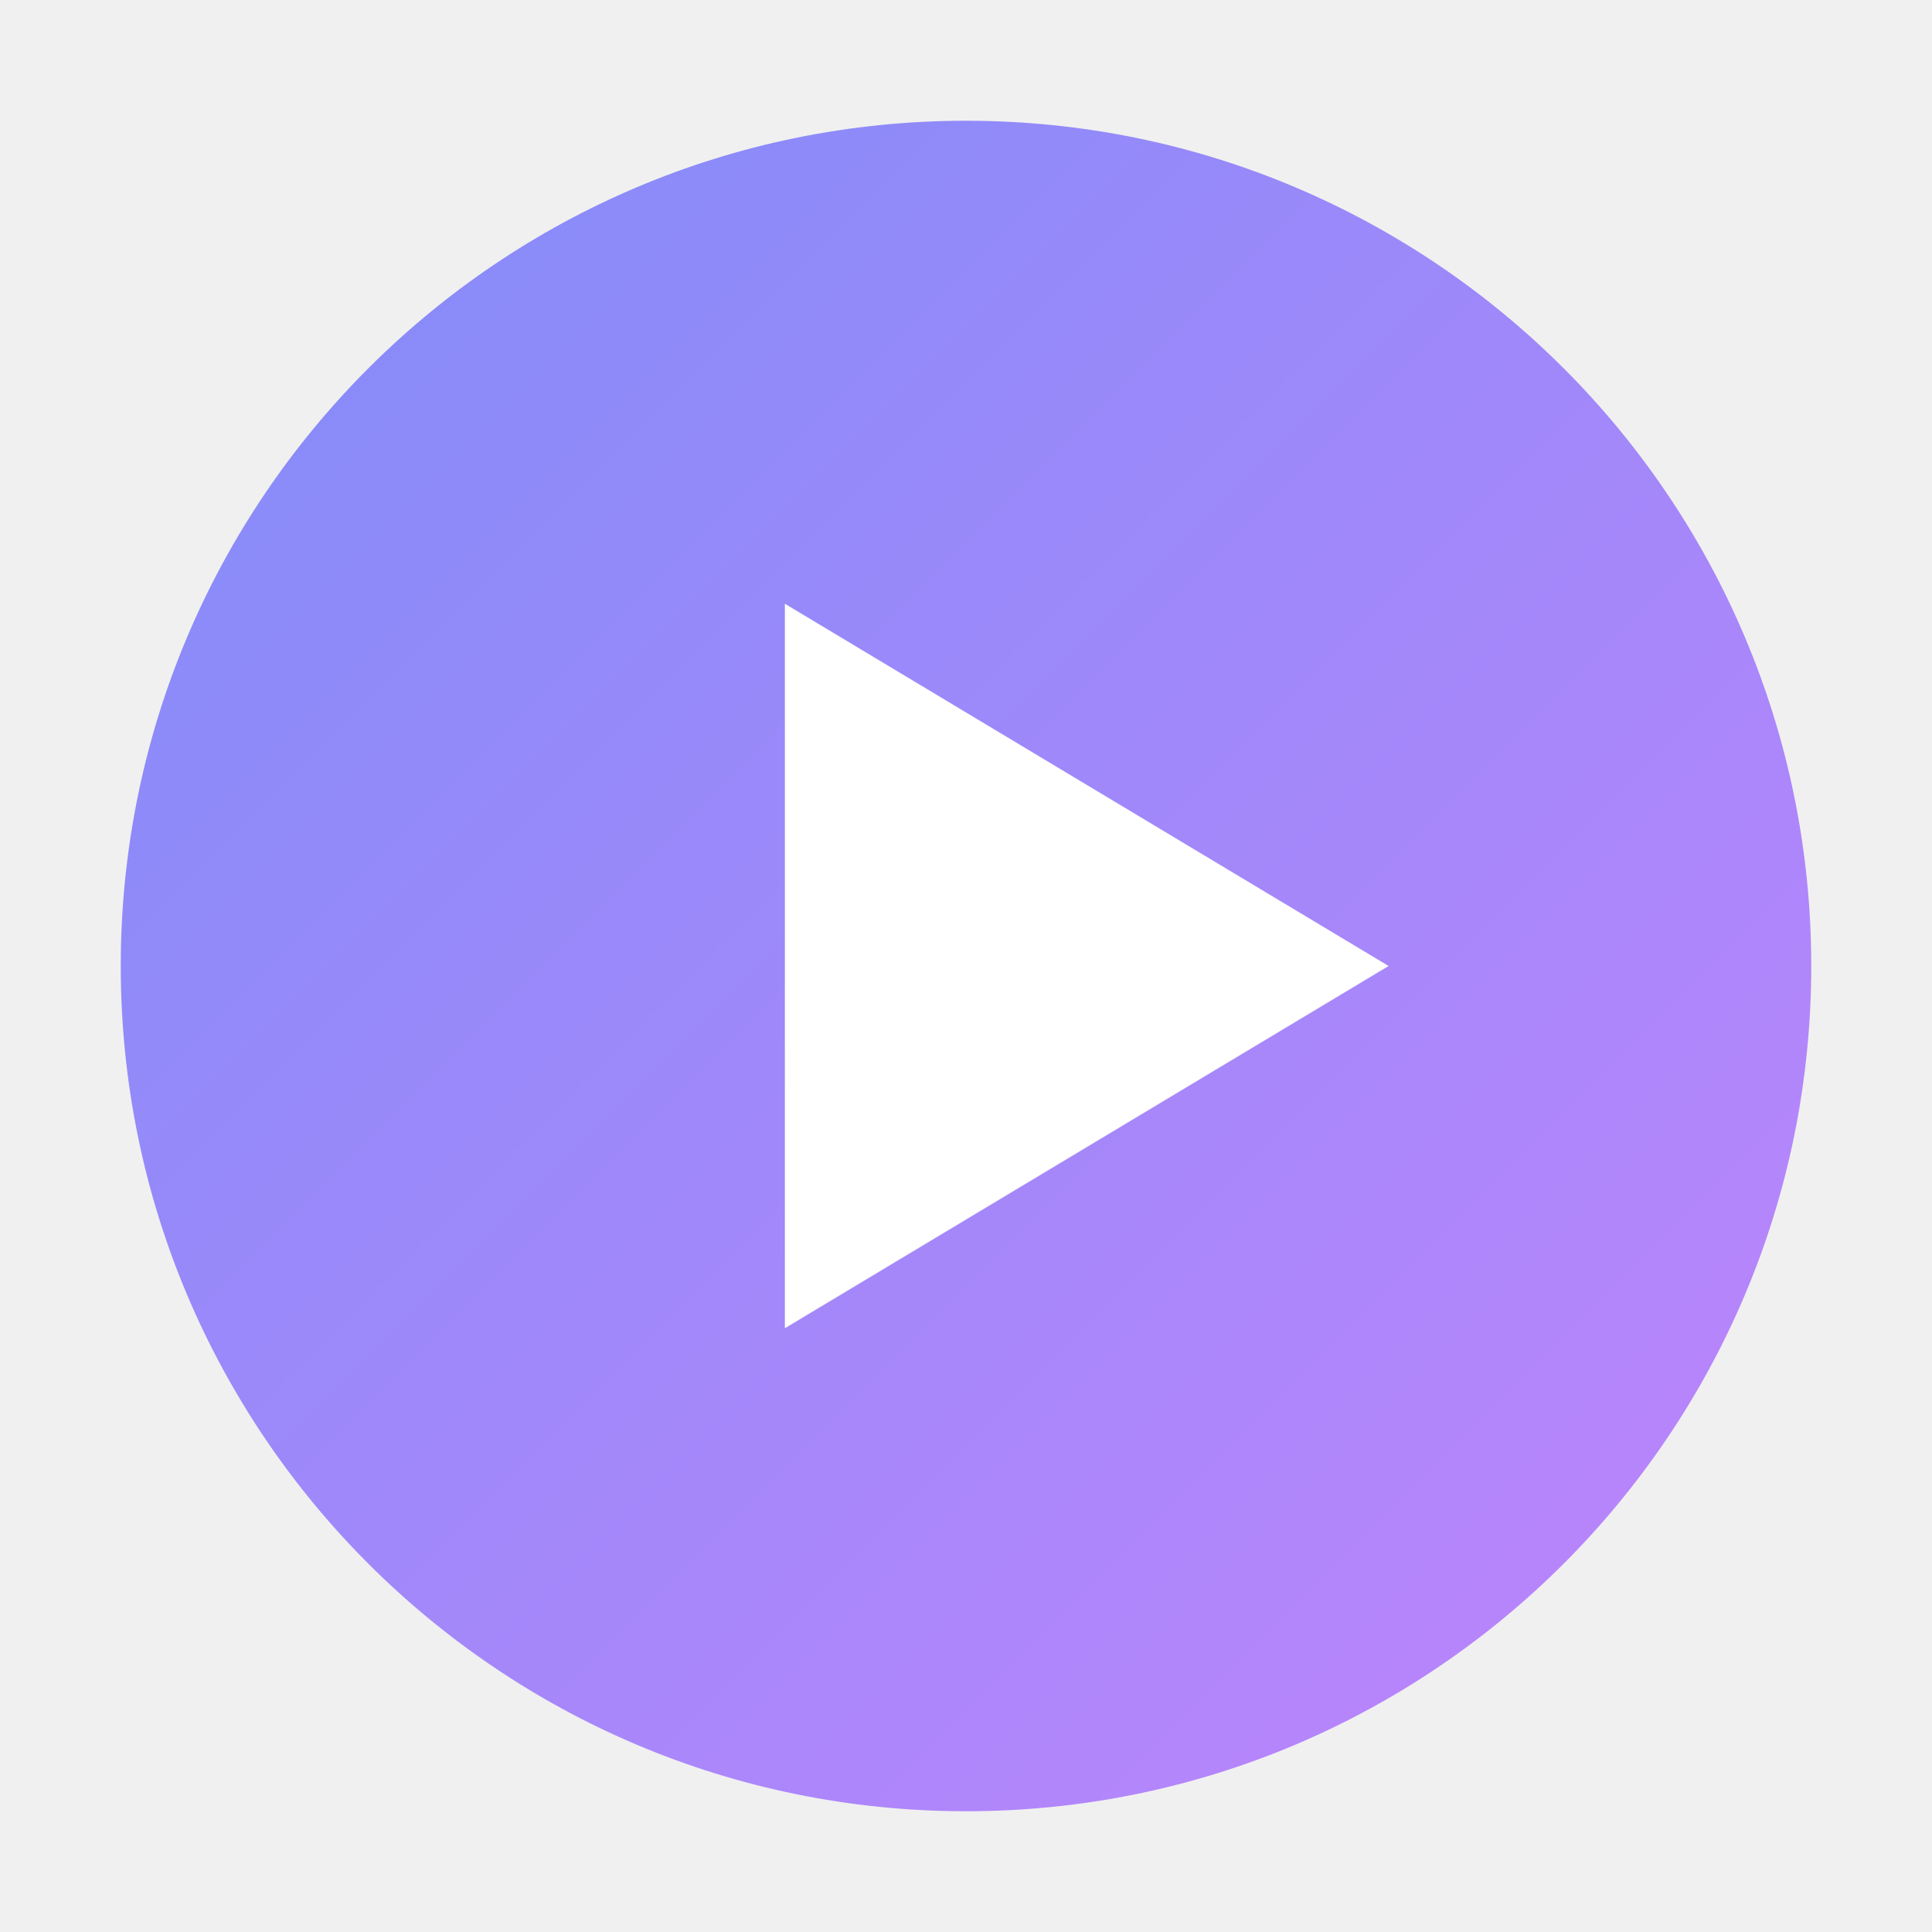
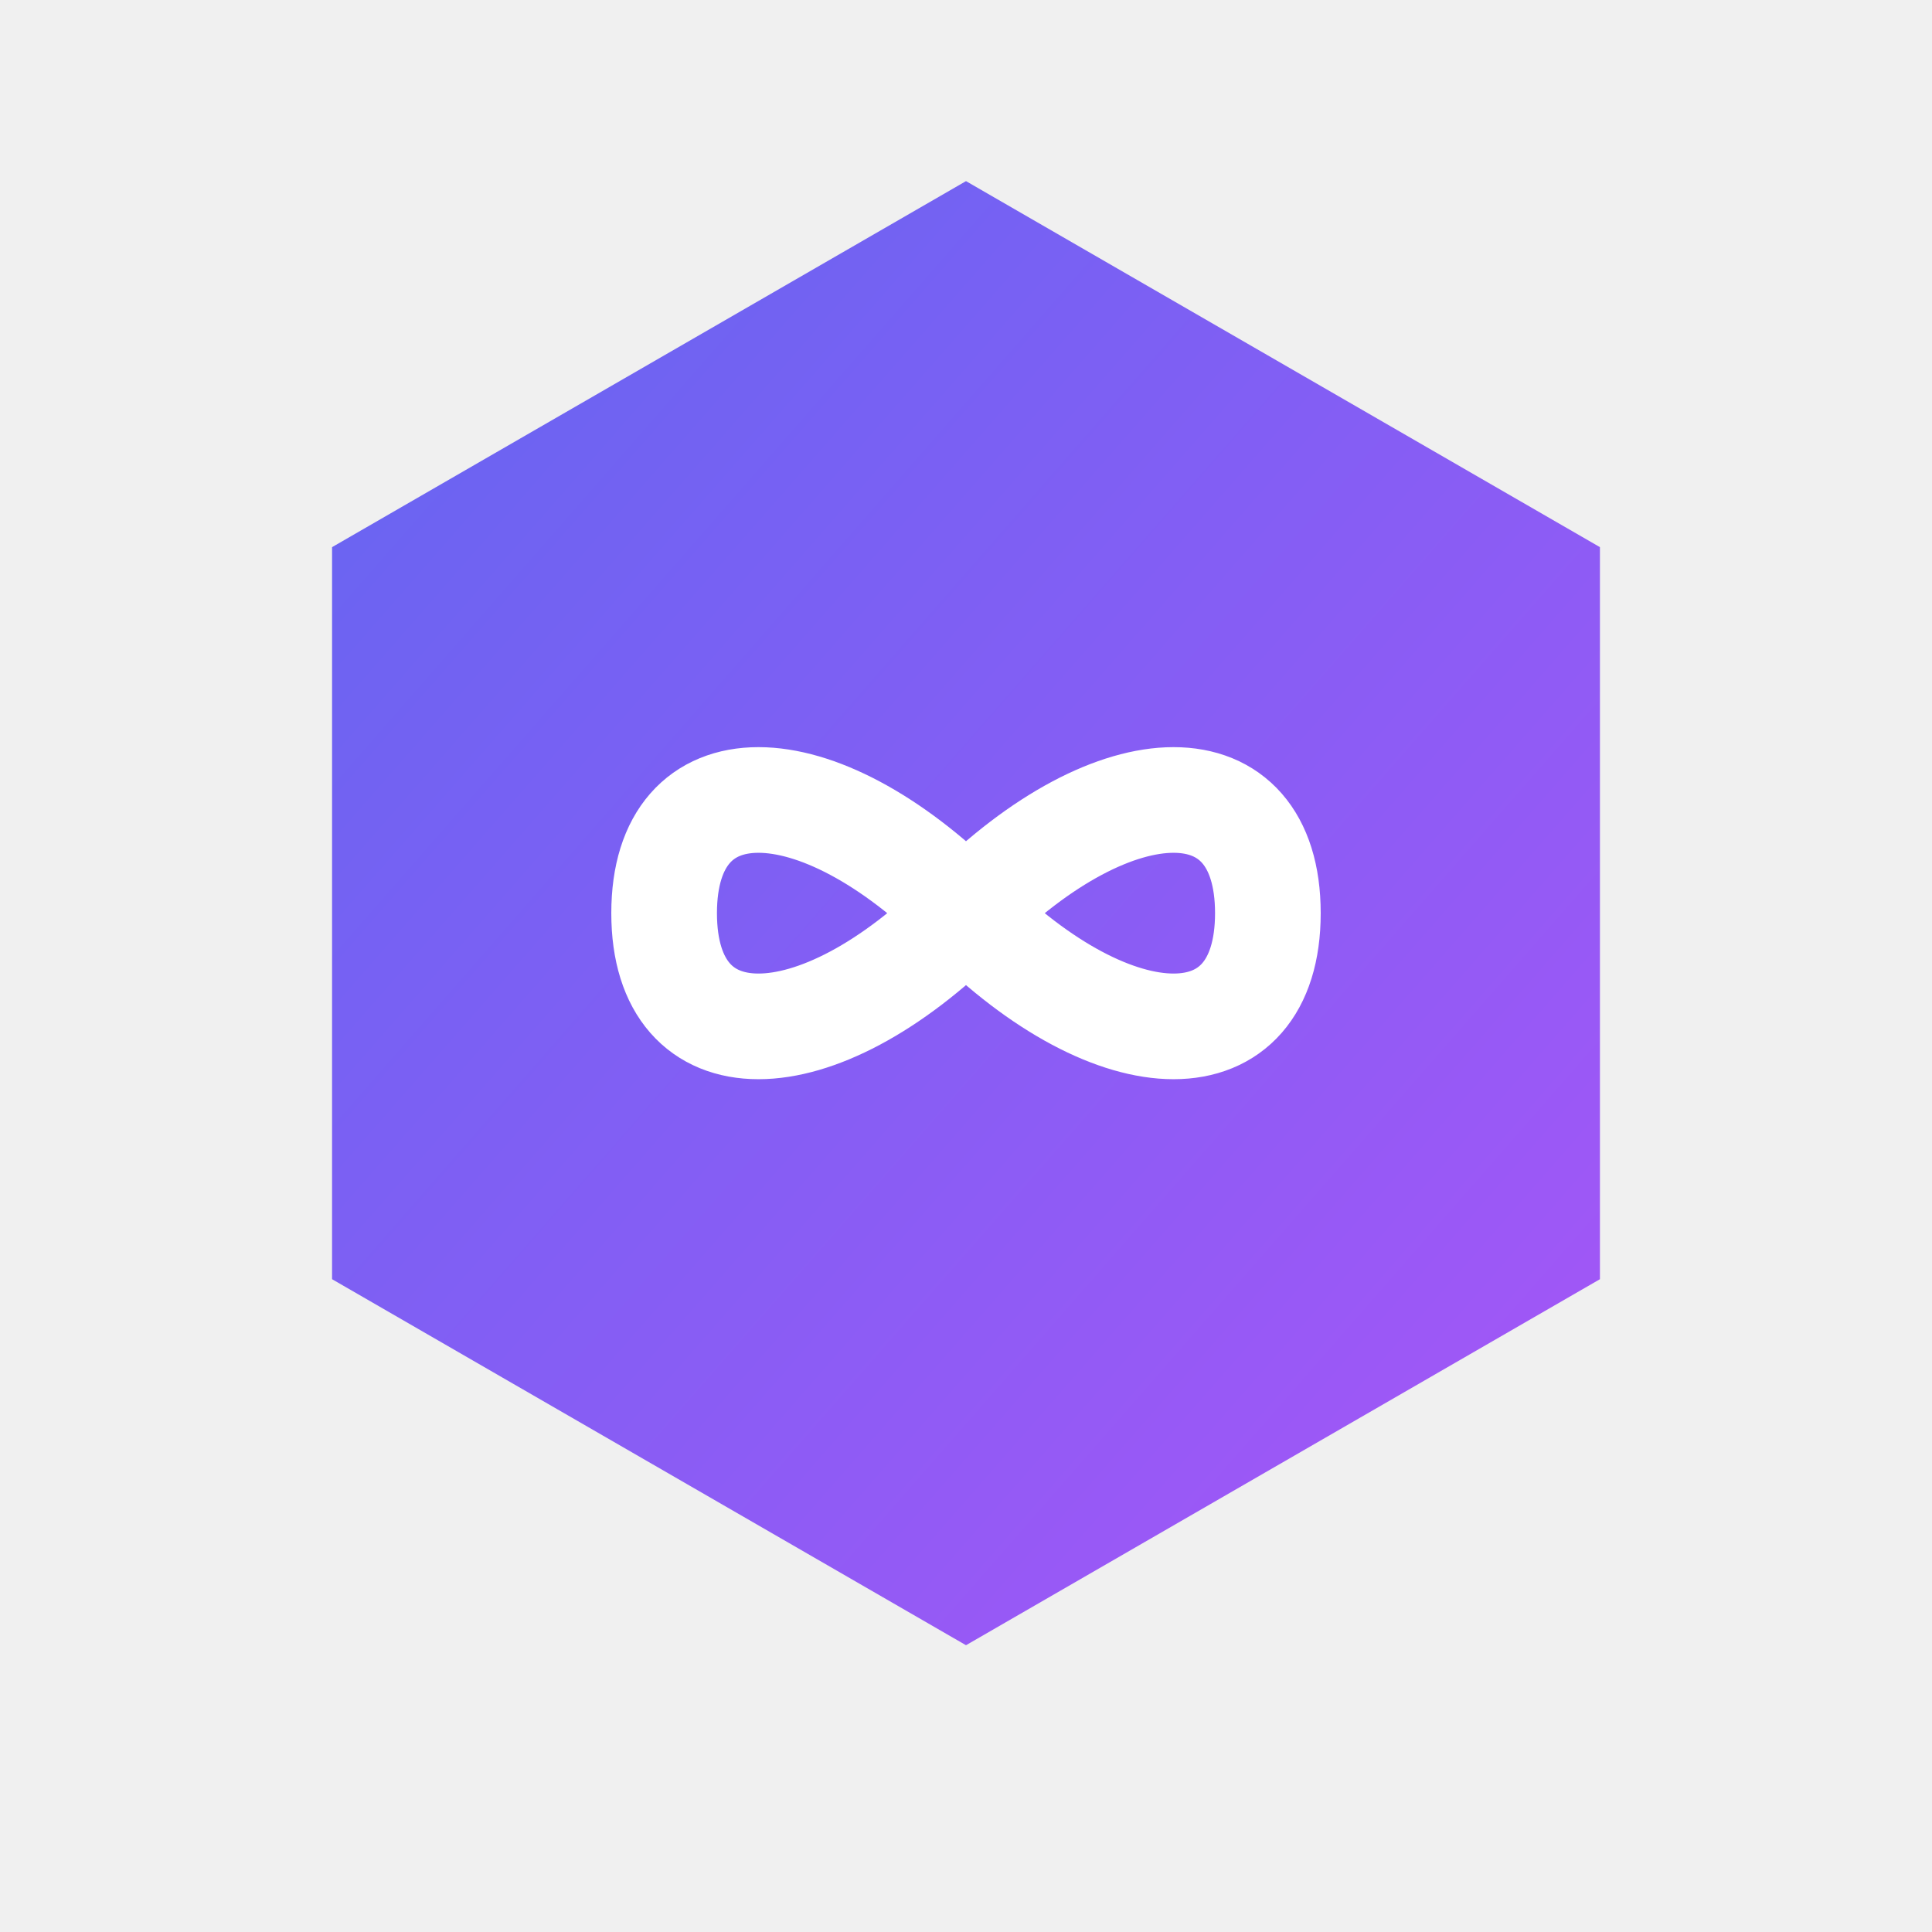
- <svg xmlns="http://www.w3.org/2000/svg" viewBox="0 0 64 64">
+ <svg xmlns="http://www.w3.org/2000/svg" viewBox="0 0 512 512">
  <defs>
-     <linearGradient id="g" x1="0%" y1="0%" x2="100%" y2="100%">
-       <stop offset="0%" stop-color="#818cf8" />
-       <stop offset="100%" stop-color="#c084fc" />
+     <linearGradient id="g1" x1="0%" y1="0%" x2="100%" y2="100%">
+       <stop offset="0%" stop-color="#6366f1" />
+       <stop offset="100%" stop-color="#a855f7" />
    </linearGradient>
  </defs>
-   <circle cx="32" cy="32" r="28" fill="url(#g)" />
-   <polygon points="26,20 26,44 46,32" fill="#fff" />
+   <polygon points="256,48 424,145 424,339 256,436 88,339 88,145" fill="url(#g1)" />
+   <path d="M176 242        C176 202, 216 202, 256 242        C296 282, 336 282, 336 242        C336 202, 296 202, 256 242        C216 282, 176 282, 176 242" fill="none" stroke="#fff" stroke-width="28" stroke-linecap="round" />
+   <circle cx="256" cy="242" r="14" fill="#fff" />
</svg>
